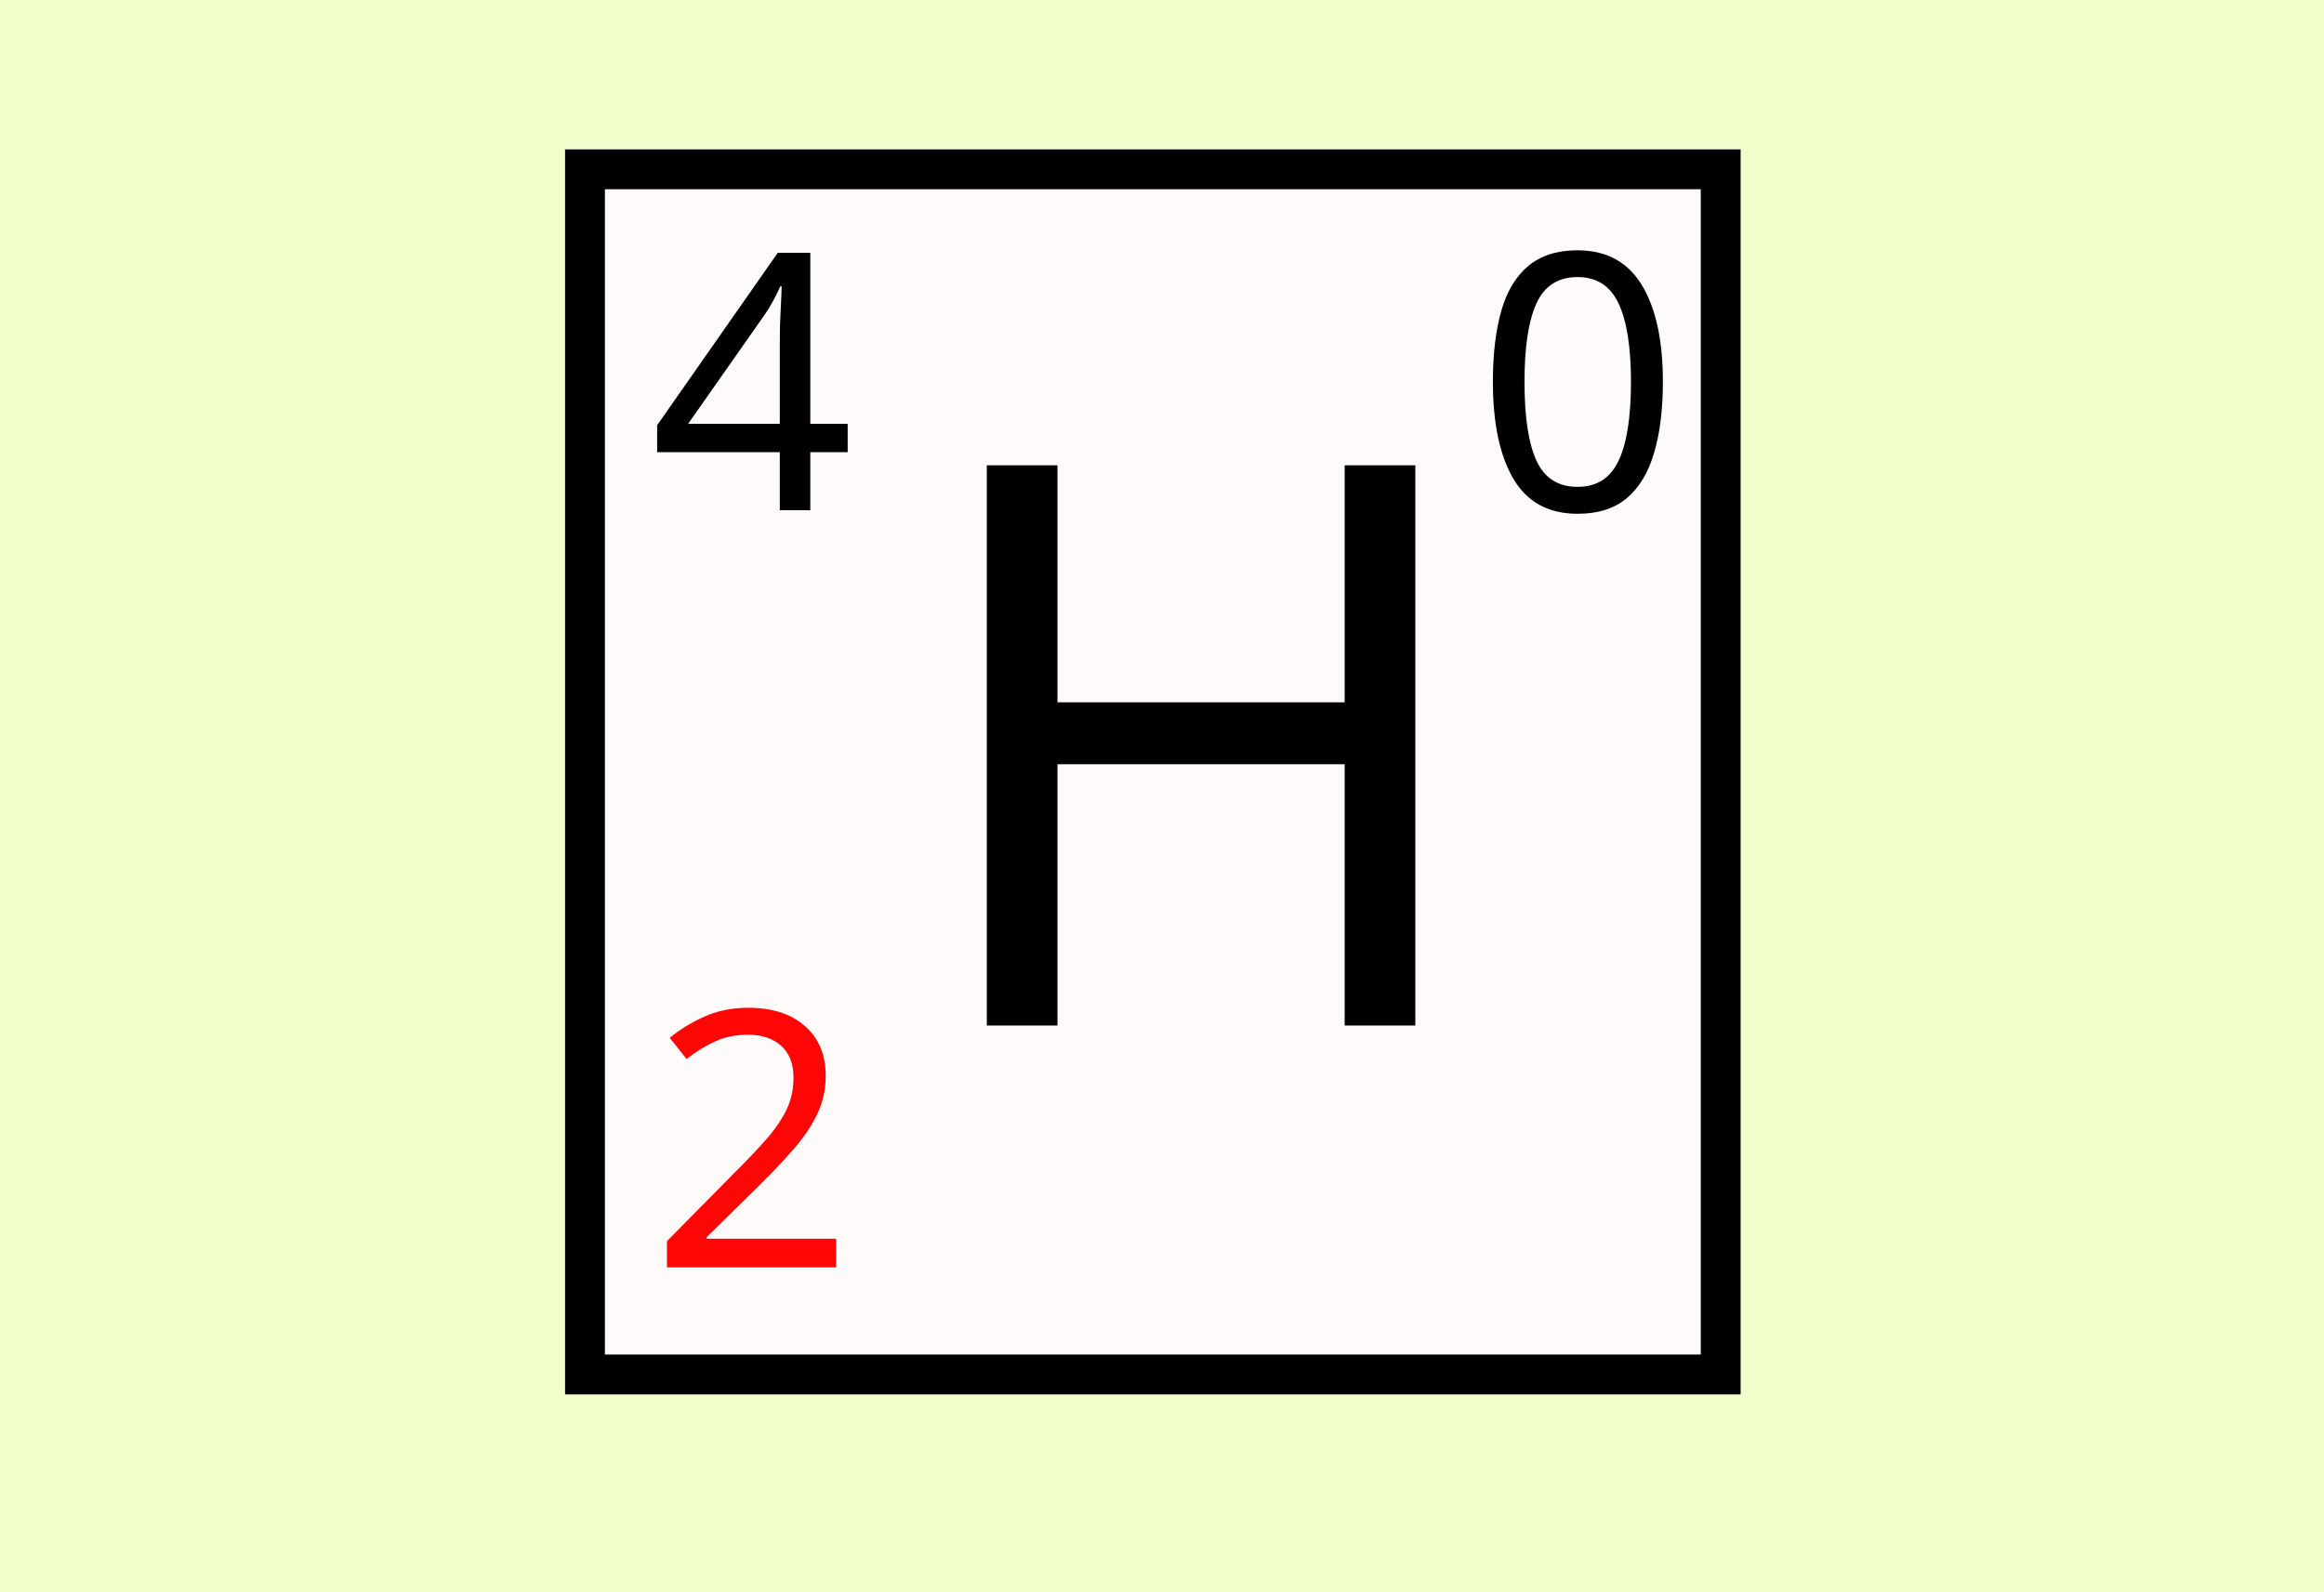
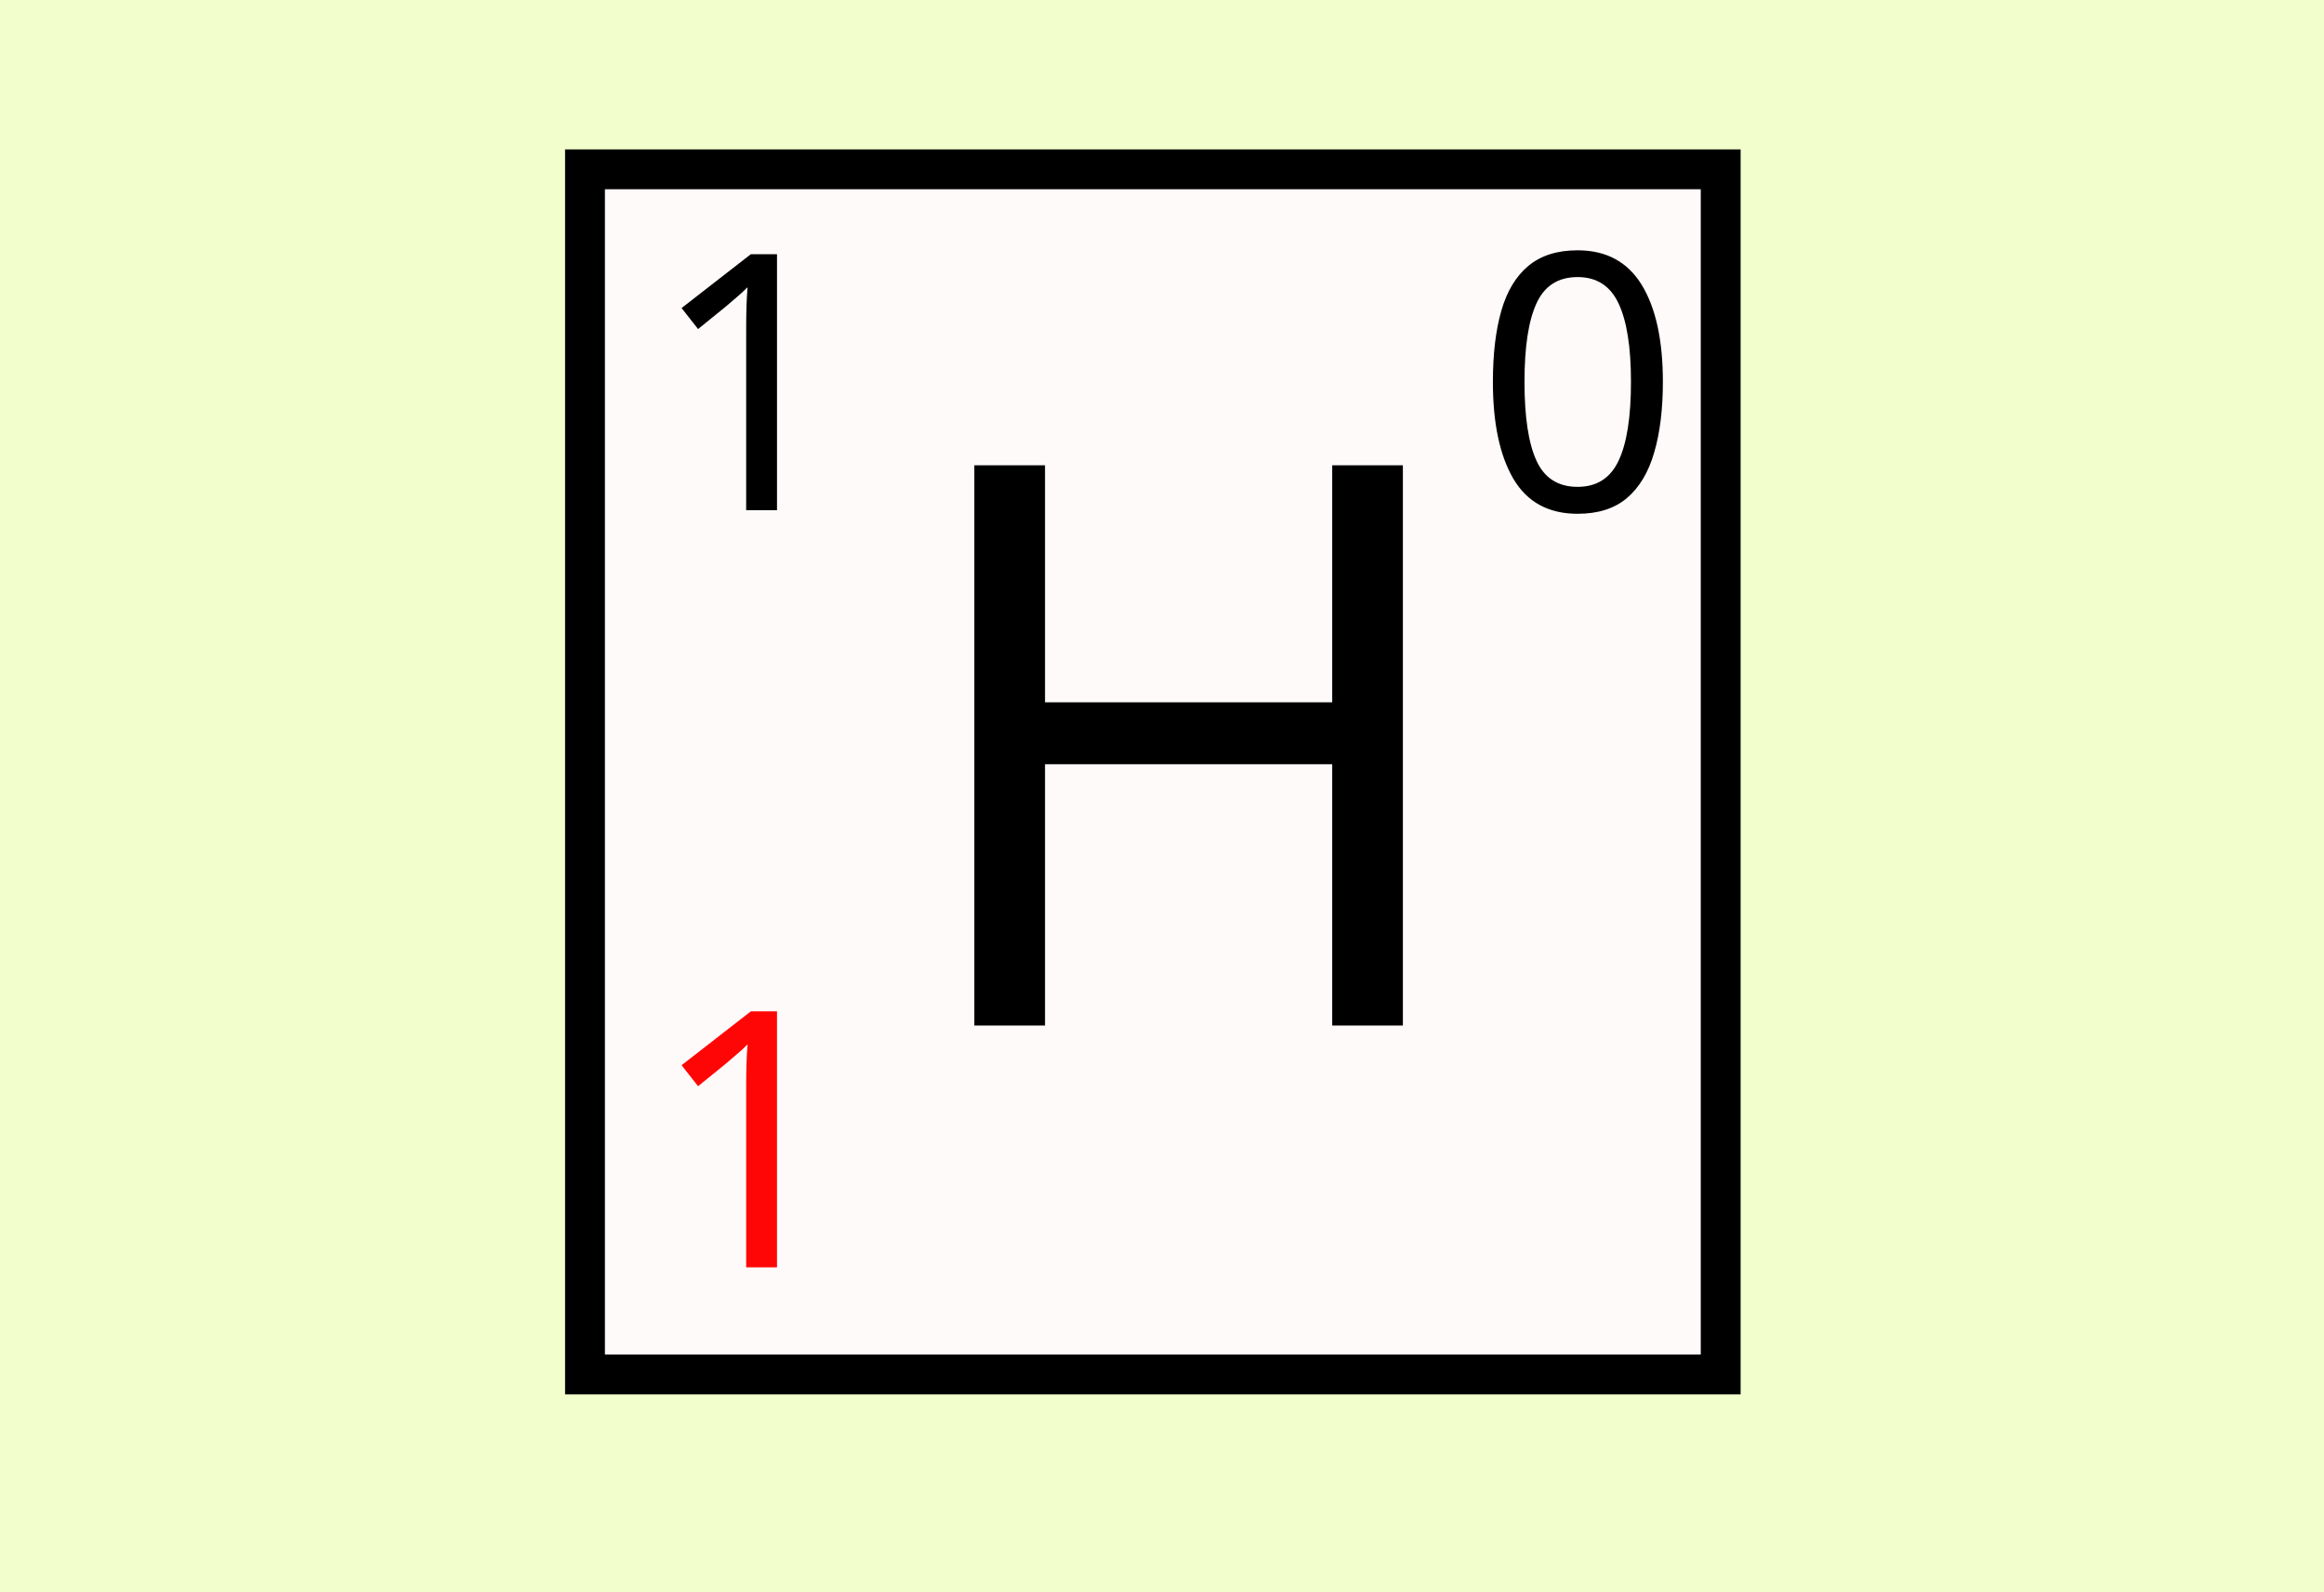
<svg xmlns="http://www.w3.org/2000/svg" version="1.1" id="Layer_1" x="0px" y="0px" width="233.279px" height="159.84px" viewBox="0 0 233.279 159.84" enable-background="new 0 0 233.279 159.84" xml:space="preserve">
-   <rect x="0.001" y="-0.001" fill="#F2FFCC" width="233.722" height="159.841" />
+   <rect x="0.001" y="-0.001" fill="#F2FFCC" width="233.723" height="159.841" />
  <rect x="58.72" y="17" fill="#FFFAFA" stroke="#000000" stroke-width="4" stroke-miterlimit="10" width="114" height="121" />
  <rect x="76.309" y="51.026" fill="none" width="92.563" height="54.941" />
-   <text transform="matrix(1 0 0 1 91.4124 102.9668)" font-family="'Tahoma'" font-size="78.774">H</text>
+   <text transform="matrix(1 0 0 1 90.1624 102.9668)" font-family="'Tahoma'" font-size="78.774">H</text>
  <rect x="69.215" y="25.745" fill="none" width="23.197" height="29.827" />
-   <text transform="matrix(1 0 0 1 65.2126 51.2256)" font-family="'Tahoma'" font-size="36">4</text>
+   <text transform="matrix(1 0 0 1 65.2122 51.2256)" font-family="'Tahoma'" font-size="36">1</text>
  <rect x="143.088" y="24.918" fill="none" width="34.797" height="44.737" />
  <text transform="matrix(1 0 0 1 148.0886 51.2256)" font-family="'Tahoma'" font-size="36">0</text>
-   <rect x="69.215" y="109.768" fill="none" width="48.883" height="51.369" />
-   <text transform="matrix(1 0 0 1 65.2126 127.2471)" fill="#FF0606" font-family="'Tahoma'" font-size="36">2</text>
+   <rect x="69.215" y="109.768" fill="none" width="48.884" height="51.369" />
+   <text transform="matrix(1 0 0 1 65.2122 127.2471)" fill="#FF0606" font-family="'Tahoma'" font-size="36">1</text>
  <g>
    <path fill="none" stroke="#010101" stroke-width="0.456" stroke-miterlimit="10" d="M43.471,22.182" />
  </g>
</svg>
